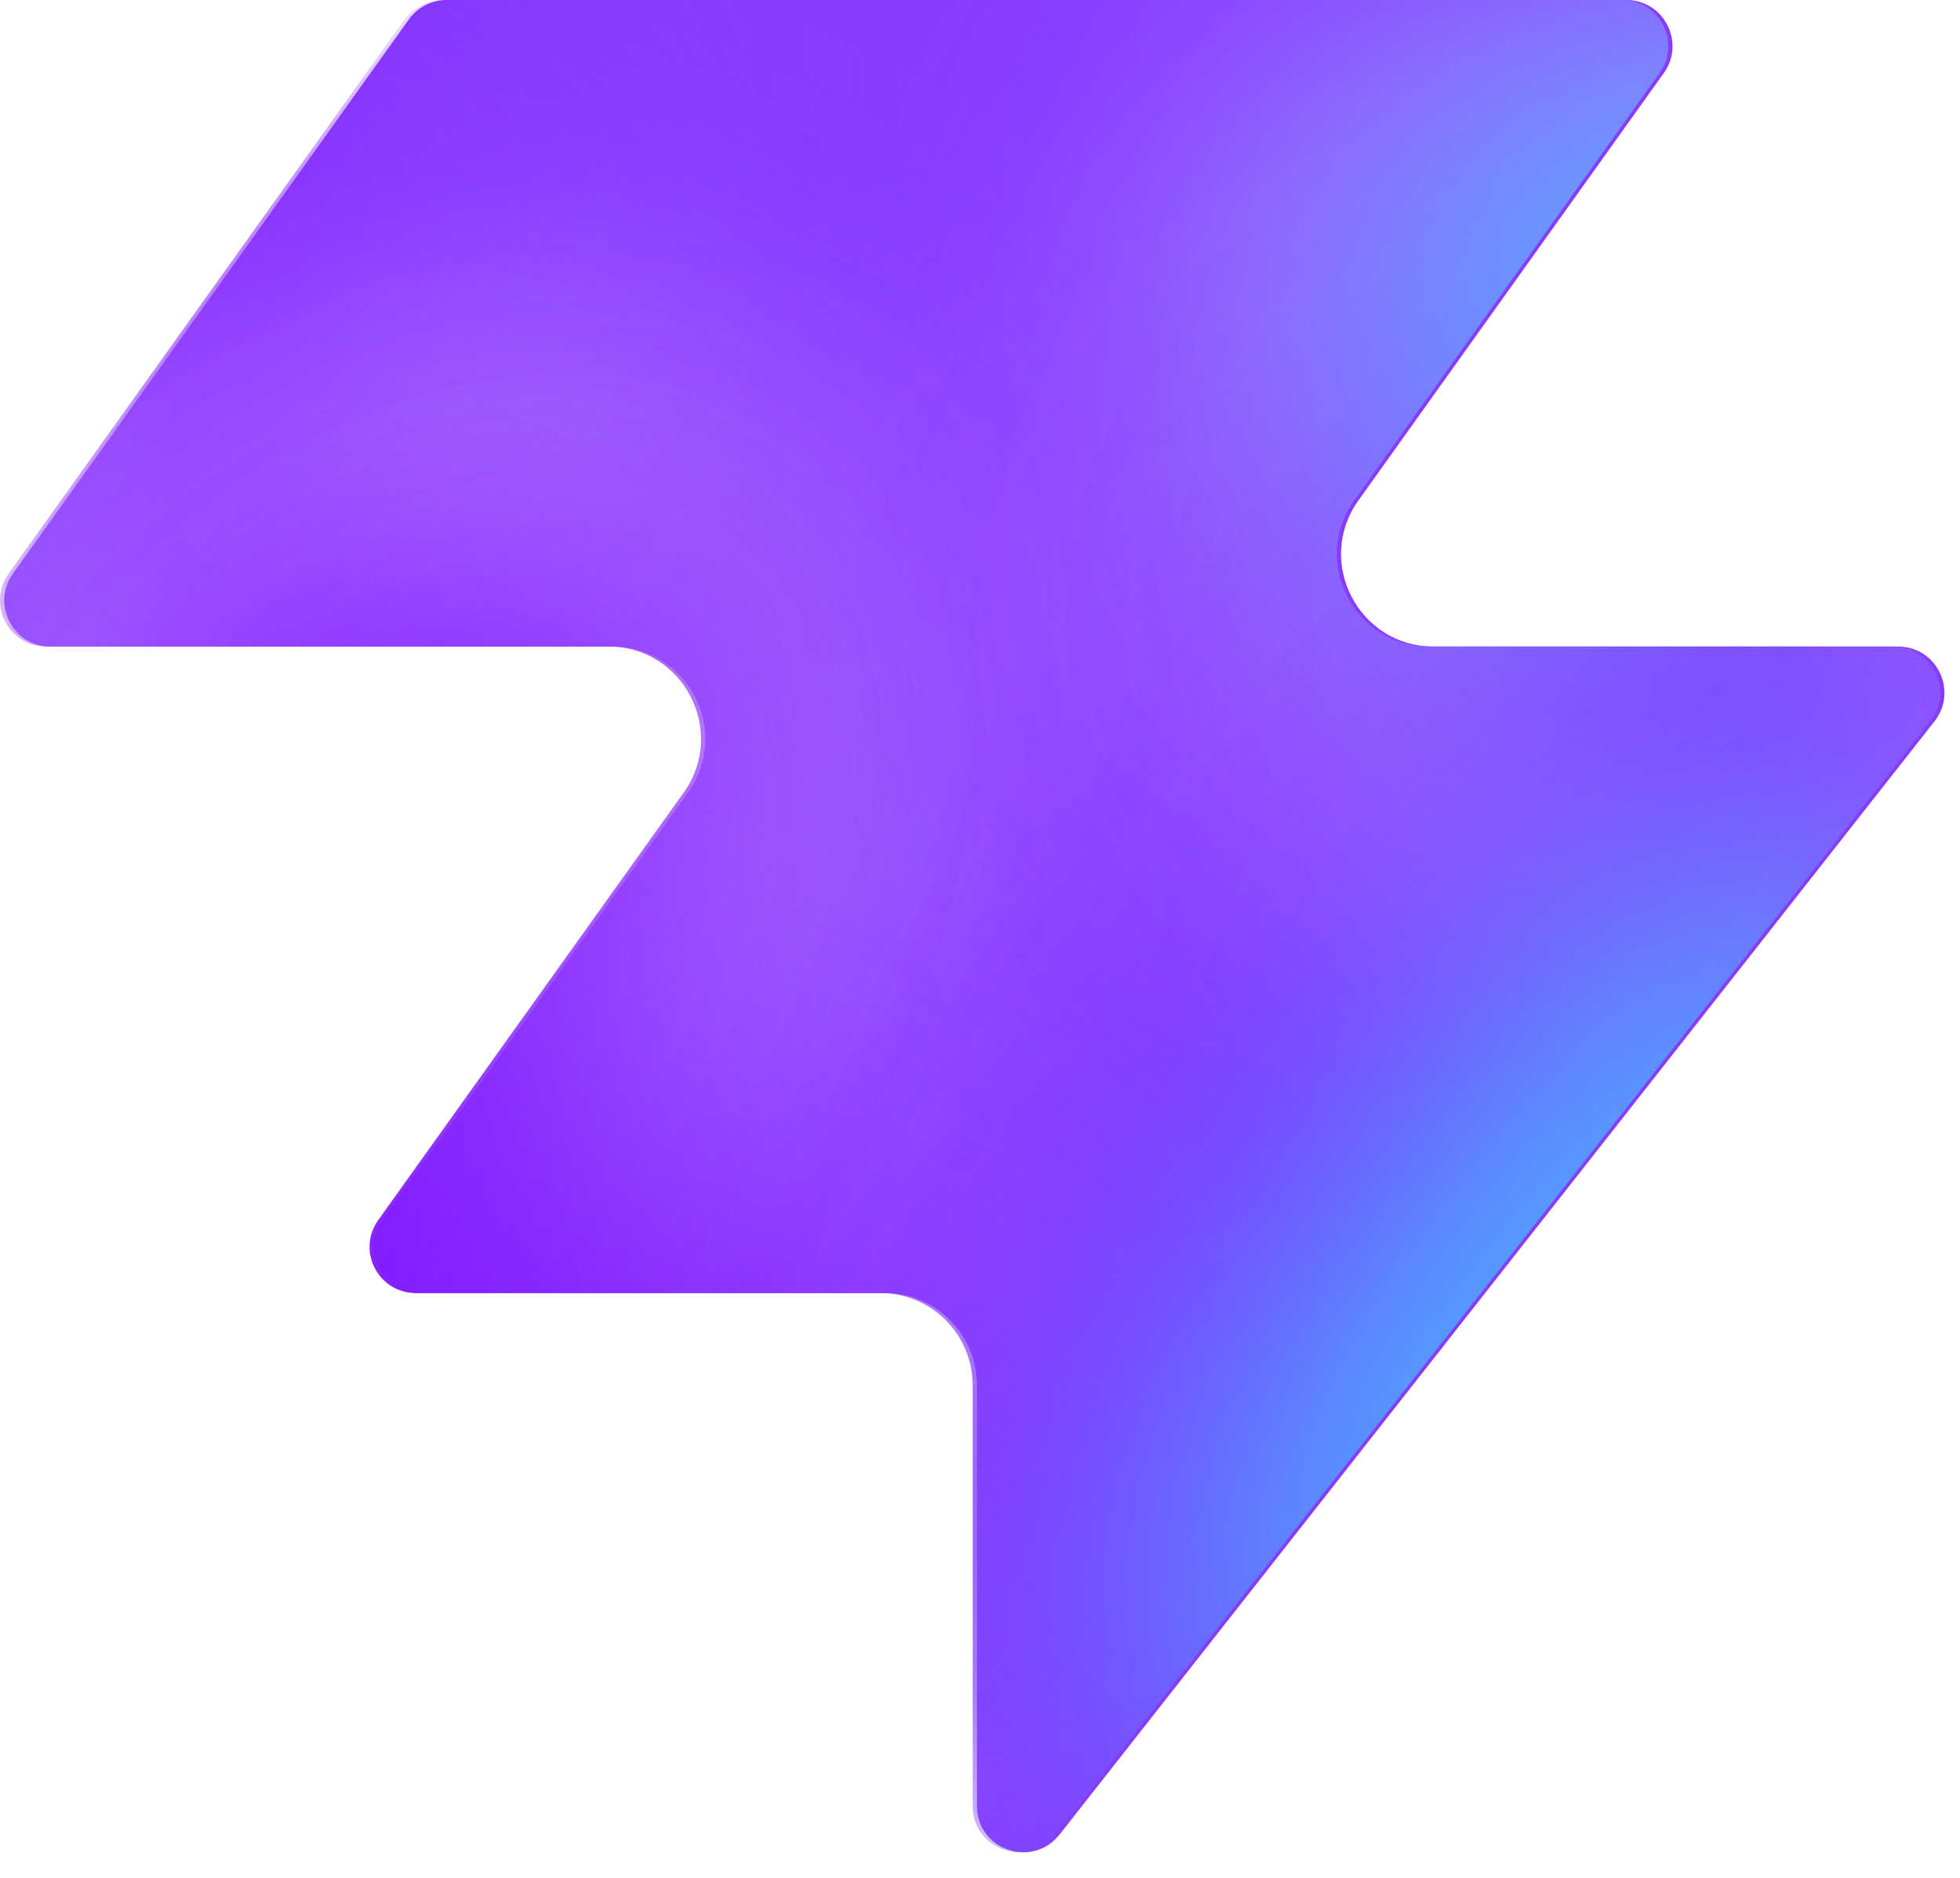
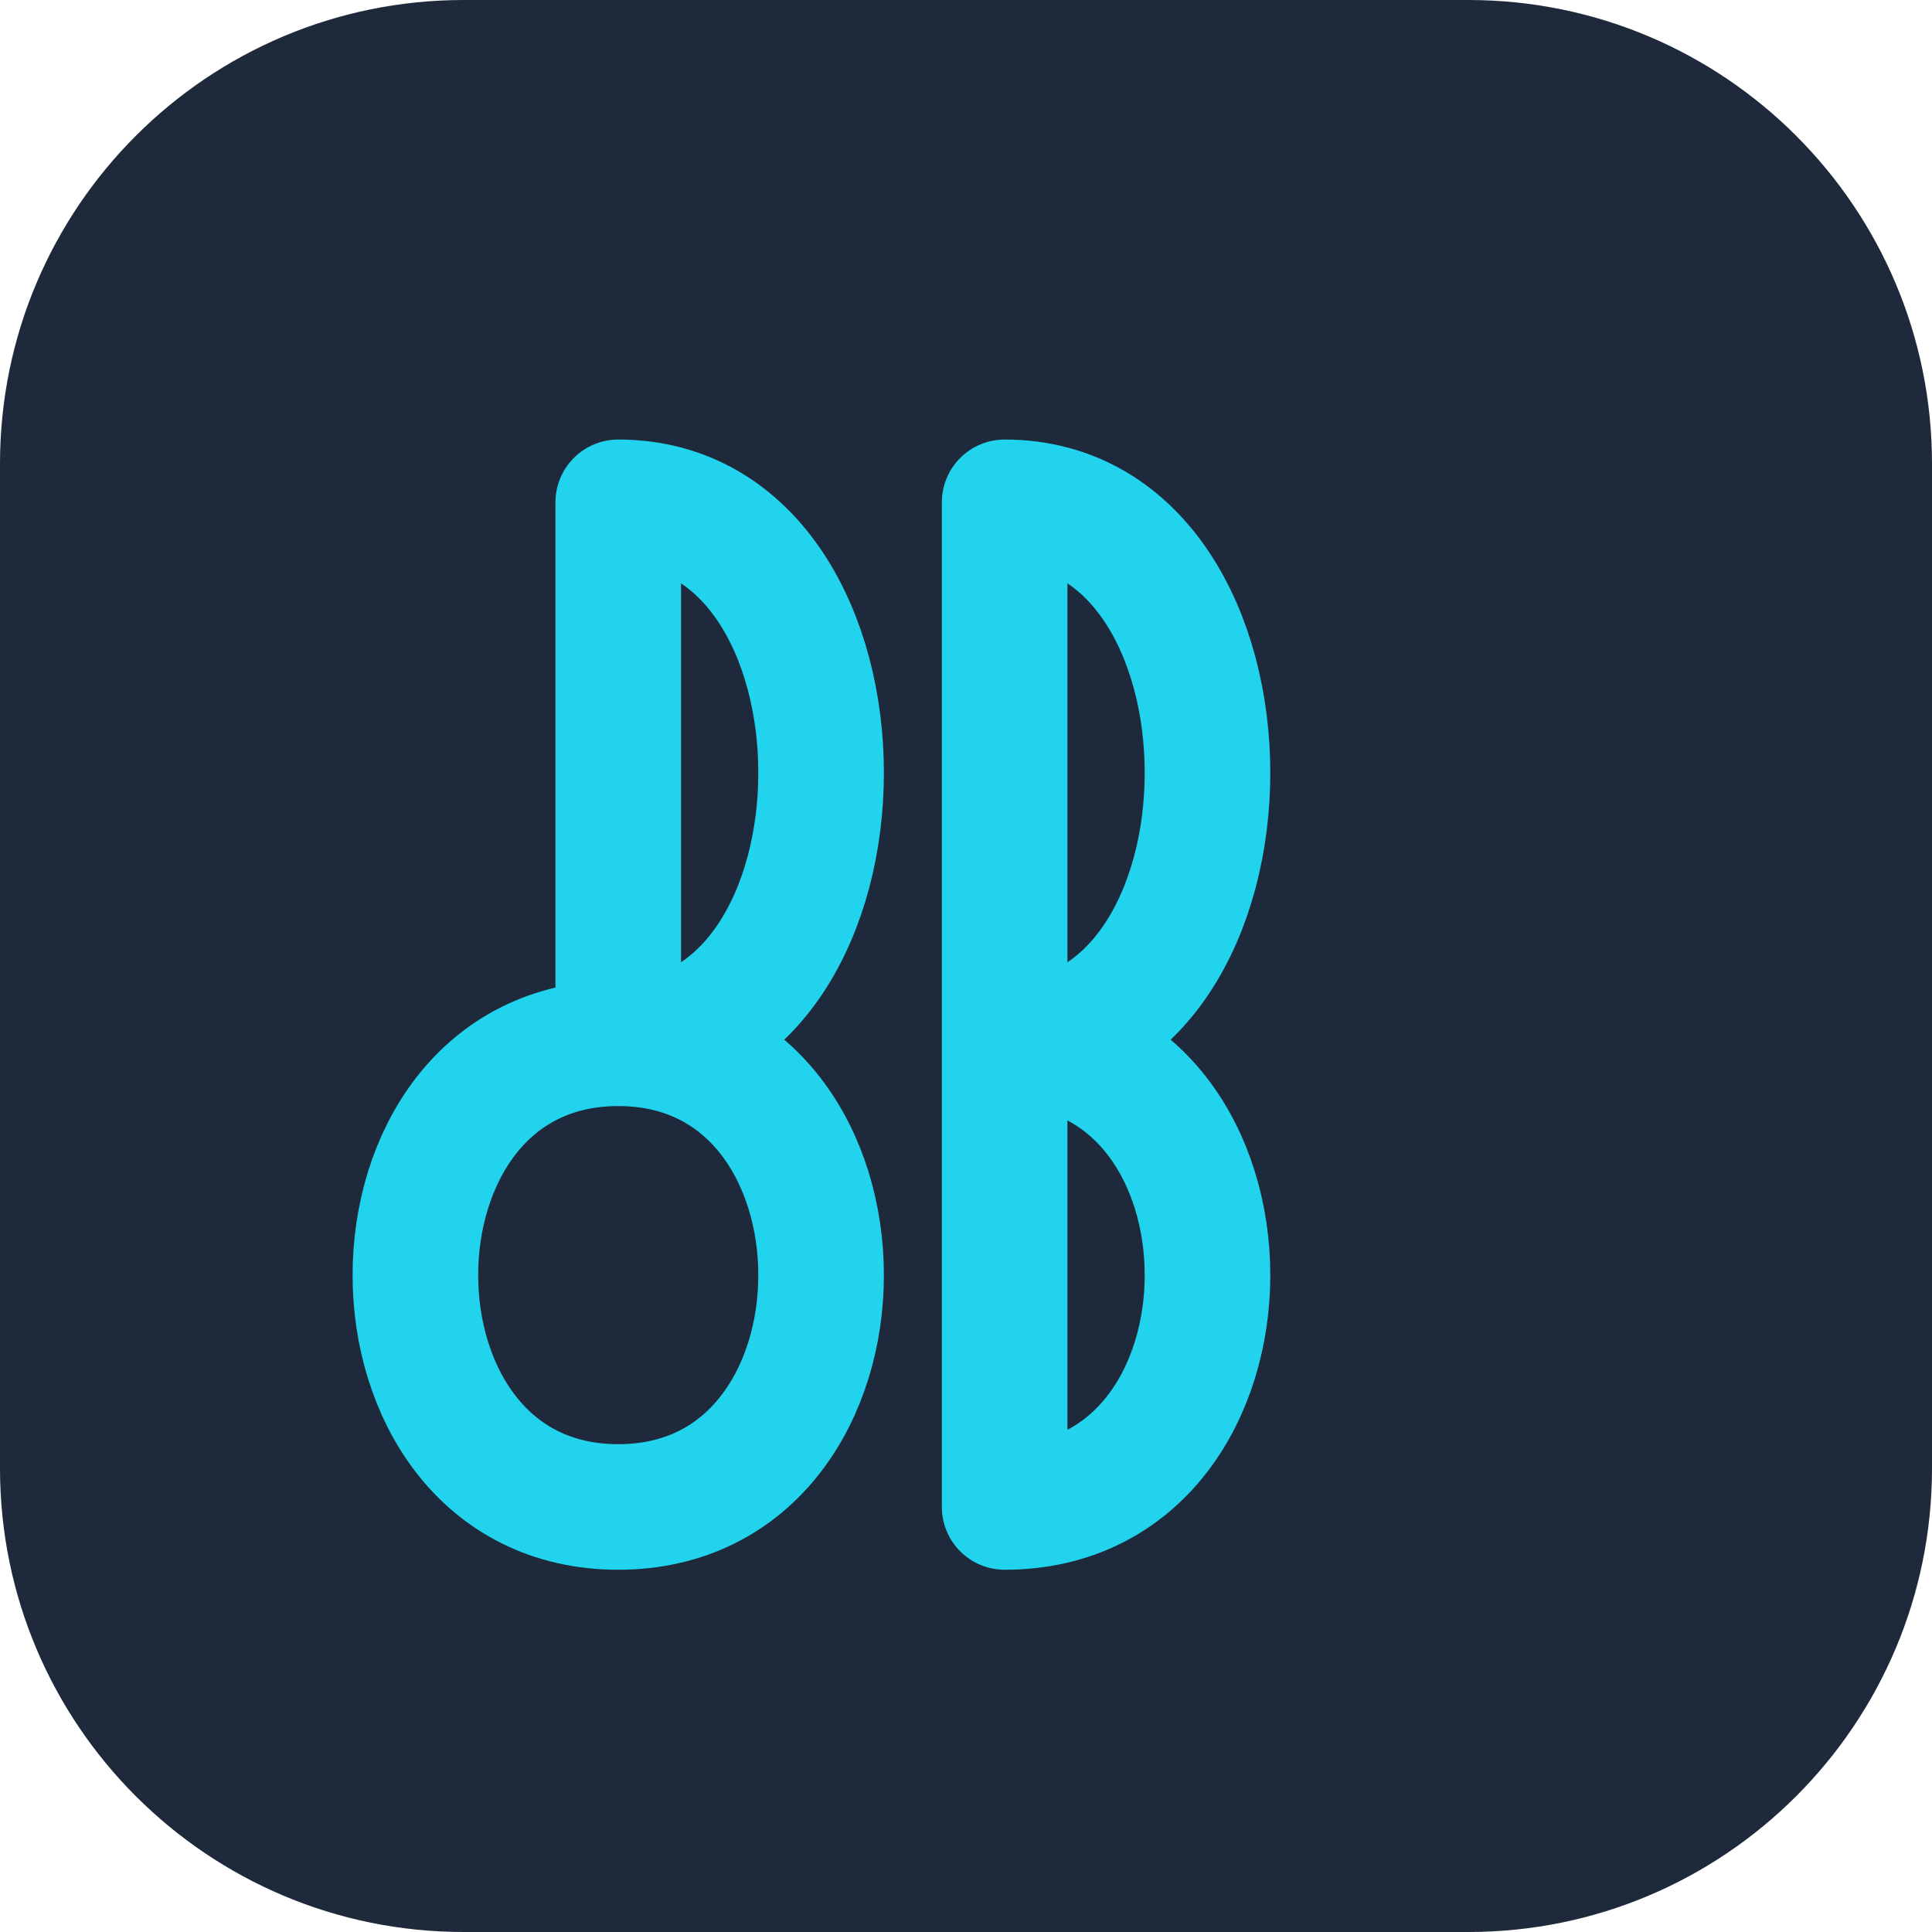
- <svg xmlns="http://www.w3.org/2000/svg" width="48" height="46" fill="none" viewBox="0 0 48 46">
-   <path fill="#863bff" d="M25.946 44.938c-.664.845-2.021.375-2.021-.698V33.937a2.26 2.26 0 0 0-2.262-2.262H10.287c-.92 0-1.456-1.04-.92-1.788l7.48-10.471c1.07-1.497 0-3.578-1.842-3.578H1.237c-.92 0-1.456-1.04-.92-1.788L10.013.474c.214-.297.556-.474.92-.474h28.894c.92 0 1.456 1.04.92 1.788l-7.48 10.471c-1.07 1.498 0 3.579 1.842 3.579h11.377c.943 0 1.473 1.088.89 1.83L25.947 44.94z" style="fill:#863bff;fill:color(display-p3 .525 .23 1);fill-opacity:1" />
-   <mask id="a" width="48" height="46" x="0" y="0" maskUnits="userSpaceOnUse" style="mask-type:alpha">
-     <path fill="#000" d="M25.842 44.938c-.664.844-2.021.375-2.021-.698V33.937a2.26 2.26 0 0 0-2.262-2.262H10.183c-.92 0-1.456-1.04-.92-1.788l7.48-10.471c1.07-1.498 0-3.579-1.842-3.579H1.133c-.92 0-1.456-1.04-.92-1.787L9.91.473c.214-.297.556-.474.92-.474h28.894c.92 0 1.456 1.04.92 1.788l-7.48 10.471c-1.07 1.498 0 3.578 1.842 3.578h11.377c.943 0 1.473 1.088.89 1.832L25.843 44.94z" style="fill:#000;fill-opacity:1" />
-   </mask>
-   <g mask="url(#a)">
-     <g filter="url(#b)">
-       <ellipse cx="5.508" cy="14.704" fill="#ede6ff" rx="5.508" ry="14.704" style="fill:#ede6ff;fill:color(display-p3 .927 .903 1);fill-opacity:1" transform="matrix(.00324 1 1 -.00324 -4.47 31.516)" />
-     </g>
-     <g filter="url(#c)">
-       <ellipse cx="10.399" cy="29.851" fill="#ede6ff" rx="10.399" ry="29.851" style="fill:#ede6ff;fill:color(display-p3 .927 .903 1);fill-opacity:1" transform="matrix(.00324 1 1 -.00324 -39.328 7.883)" />
-     </g>
-     <g filter="url(#d)">
-       <ellipse cx="5.508" cy="30.487" fill="#7e14ff" rx="5.508" ry="30.487" style="fill:#7e14ff;fill:color(display-p3 .492 .077 1);fill-opacity:1" transform="rotate(89.814 -25.913 -14.639)scale(1 -1)" />
-     </g>
-     <g filter="url(#e)">
-       <ellipse cx="5.508" cy="30.599" fill="#7e14ff" rx="5.508" ry="30.599" style="fill:#7e14ff;fill:color(display-p3 .492 .077 1);fill-opacity:1" transform="rotate(89.814 -32.644 -3.334)scale(1 -1)" />
-     </g>
-     <g filter="url(#f)">
-       <ellipse cx="5.508" cy="30.599" fill="#7e14ff" rx="5.508" ry="30.599" style="fill:#7e14ff;fill:color(display-p3 .492 .077 1);fill-opacity:1" transform="matrix(.00324 1 1 -.00324 -34.34 30.47)" />
-     </g>
-     <g filter="url(#g)">
-       <ellipse cx="14.072" cy="22.078" fill="#ede6ff" rx="14.072" ry="22.078" style="fill:#ede6ff;fill:color(display-p3 .927 .903 1);fill-opacity:1" transform="rotate(93.35 24.506 48.493)scale(-1 1)" />
-     </g>
-     <g filter="url(#h)">
-       <ellipse cx="3.47" cy="21.501" fill="#7e14ff" rx="3.47" ry="21.501" style="fill:#7e14ff;fill:color(display-p3 .492 .077 1);fill-opacity:1" transform="rotate(89.009 28.708 47.59)scale(-1 1)" />
-     </g>
-     <g filter="url(#i)">
-       <ellipse cx="3.47" cy="21.501" fill="#7e14ff" rx="3.47" ry="21.501" style="fill:#7e14ff;fill:color(display-p3 .492 .077 1);fill-opacity:1" transform="rotate(89.009 28.708 47.59)scale(-1 1)" />
-     </g>
-     <g filter="url(#j)">
-       <ellipse cx=".387" cy="8.972" fill="#7e14ff" rx="4.407" ry="29.108" style="fill:#7e14ff;fill:color(display-p3 .492 .077 1);fill-opacity:1" transform="rotate(39.51 .387 8.972)" />
-     </g>
-     <g filter="url(#k)">
-       <ellipse cx="47.523" cy="-6.092" fill="#7e14ff" rx="4.407" ry="29.108" style="fill:#7e14ff;fill:color(display-p3 .492 .077 1);fill-opacity:1" transform="rotate(37.892 47.523 -6.092)" />
-     </g>
-     <g filter="url(#l)">
-       <ellipse cx="41.412" cy="6.333" fill="#47bfff" rx="5.971" ry="9.665" style="fill:#47bfff;fill:color(display-p3 .28 .748 1);fill-opacity:1" transform="rotate(37.892 41.412 6.333)" />
-     </g>
-     <g filter="url(#m)">
-       <ellipse cx="-1.879" cy="38.332" fill="#7e14ff" rx="4.407" ry="29.108" style="fill:#7e14ff;fill:color(display-p3 .492 .077 1);fill-opacity:1" transform="rotate(37.892 -1.88 38.332)" />
-     </g>
-     <g filter="url(#n)">
-       <ellipse cx="-1.879" cy="38.332" fill="#7e14ff" rx="4.407" ry="29.108" style="fill:#7e14ff;fill:color(display-p3 .492 .077 1);fill-opacity:1" transform="rotate(37.892 -1.88 38.332)" />
-     </g>
-     <g filter="url(#o)">
-       <ellipse cx="35.651" cy="29.907" fill="#7e14ff" rx="4.407" ry="29.108" style="fill:#7e14ff;fill:color(display-p3 .492 .077 1);fill-opacity:1" transform="rotate(37.892 35.651 29.907)" />
-     </g>
-     <g filter="url(#p)">
-       <ellipse cx="38.418" cy="32.4" fill="#47bfff" rx="5.971" ry="15.297" style="fill:#47bfff;fill:color(display-p3 .28 .748 1);fill-opacity:1" transform="rotate(37.892 38.418 32.4)" />
-     </g>
-   </g>
-   <defs>
-     <filter id="b" width="60.045" height="41.654" x="-19.77" y="16.149" color-interpolation-filters="sRGB" filterUnits="userSpaceOnUse">
-       <feFlood flood-opacity="0" result="BackgroundImageFix" />
-       <feBlend in="SourceGraphic" in2="BackgroundImageFix" result="shape" />
-       <feGaussianBlur result="effect1_foregroundBlur_2002_17158" stdDeviation="7.659" />
-     </filter>
-     <filter id="c" width="90.34" height="51.437" x="-54.613" y="-7.533" color-interpolation-filters="sRGB" filterUnits="userSpaceOnUse">
-       <feFlood flood-opacity="0" result="BackgroundImageFix" />
-       <feBlend in="SourceGraphic" in2="BackgroundImageFix" result="shape" />
-       <feGaussianBlur result="effect1_foregroundBlur_2002_17158" stdDeviation="7.659" />
-     </filter>
-     <filter id="d" width="79.355" height="29.4" x="-49.64" y="2.03" color-interpolation-filters="sRGB" filterUnits="userSpaceOnUse">
-       <feFlood flood-opacity="0" result="BackgroundImageFix" />
-       <feBlend in="SourceGraphic" in2="BackgroundImageFix" result="shape" />
-       <feGaussianBlur result="effect1_foregroundBlur_2002_17158" stdDeviation="4.596" />
-     </filter>
-     <filter id="e" width="79.579" height="29.4" x="-45.045" y="20.029" color-interpolation-filters="sRGB" filterUnits="userSpaceOnUse">
-       <feFlood flood-opacity="0" result="BackgroundImageFix" />
-       <feBlend in="SourceGraphic" in2="BackgroundImageFix" result="shape" />
-       <feGaussianBlur result="effect1_foregroundBlur_2002_17158" stdDeviation="4.596" />
-     </filter>
-     <filter id="f" width="79.579" height="29.4" x="-43.513" y="21.178" color-interpolation-filters="sRGB" filterUnits="userSpaceOnUse">
-       <feFlood flood-opacity="0" result="BackgroundImageFix" />
-       <feBlend in="SourceGraphic" in2="BackgroundImageFix" result="shape" />
-       <feGaussianBlur result="effect1_foregroundBlur_2002_17158" stdDeviation="4.596" />
-     </filter>
-     <filter id="g" width="74.749" height="58.852" x="15.756" y="-17.901" color-interpolation-filters="sRGB" filterUnits="userSpaceOnUse">
-       <feFlood flood-opacity="0" result="BackgroundImageFix" />
-       <feBlend in="SourceGraphic" in2="BackgroundImageFix" result="shape" />
-       <feGaussianBlur result="effect1_foregroundBlur_2002_17158" stdDeviation="7.659" />
-     </filter>
-     <filter id="h" width="61.377" height="25.362" x="23.548" y="2.284" color-interpolation-filters="sRGB" filterUnits="userSpaceOnUse">
-       <feFlood flood-opacity="0" result="BackgroundImageFix" />
-       <feBlend in="SourceGraphic" in2="BackgroundImageFix" result="shape" />
-       <feGaussianBlur result="effect1_foregroundBlur_2002_17158" stdDeviation="4.596" />
-     </filter>
-     <filter id="i" width="61.377" height="25.362" x="23.548" y="2.284" color-interpolation-filters="sRGB" filterUnits="userSpaceOnUse">
-       <feFlood flood-opacity="0" result="BackgroundImageFix" />
-       <feBlend in="SourceGraphic" in2="BackgroundImageFix" result="shape" />
-       <feGaussianBlur result="effect1_foregroundBlur_2002_17158" stdDeviation="4.596" />
-     </filter>
-     <filter id="j" width="56.045" height="63.649" x="-27.636" y="-22.853" color-interpolation-filters="sRGB" filterUnits="userSpaceOnUse">
-       <feFlood flood-opacity="0" result="BackgroundImageFix" />
-       <feBlend in="SourceGraphic" in2="BackgroundImageFix" result="shape" />
-       <feGaussianBlur result="effect1_foregroundBlur_2002_17158" stdDeviation="4.596" />
-     </filter>
-     <filter id="k" width="54.814" height="64.646" x="20.116" y="-38.415" color-interpolation-filters="sRGB" filterUnits="userSpaceOnUse">
-       <feFlood flood-opacity="0" result="BackgroundImageFix" />
-       <feBlend in="SourceGraphic" in2="BackgroundImageFix" result="shape" />
-       <feGaussianBlur result="effect1_foregroundBlur_2002_17158" stdDeviation="4.596" />
-     </filter>
-     <filter id="l" width="33.541" height="35.313" x="24.641" y="-11.323" color-interpolation-filters="sRGB" filterUnits="userSpaceOnUse">
-       <feFlood flood-opacity="0" result="BackgroundImageFix" />
-       <feBlend in="SourceGraphic" in2="BackgroundImageFix" result="shape" />
-       <feGaussianBlur result="effect1_foregroundBlur_2002_17158" stdDeviation="4.596" />
-     </filter>
-     <filter id="m" width="54.814" height="64.646" x="-29.286" y="6.009" color-interpolation-filters="sRGB" filterUnits="userSpaceOnUse">
-       <feFlood flood-opacity="0" result="BackgroundImageFix" />
-       <feBlend in="SourceGraphic" in2="BackgroundImageFix" result="shape" />
-       <feGaussianBlur result="effect1_foregroundBlur_2002_17158" stdDeviation="4.596" />
-     </filter>
-     <filter id="n" width="54.814" height="64.646" x="-29.286" y="6.009" color-interpolation-filters="sRGB" filterUnits="userSpaceOnUse">
-       <feFlood flood-opacity="0" result="BackgroundImageFix" />
-       <feBlend in="SourceGraphic" in2="BackgroundImageFix" result="shape" />
-       <feGaussianBlur result="effect1_foregroundBlur_2002_17158" stdDeviation="4.596" />
-     </filter>
-     <filter id="o" width="54.814" height="64.646" x="8.244" y="-2.416" color-interpolation-filters="sRGB" filterUnits="userSpaceOnUse">
-       <feFlood flood-opacity="0" result="BackgroundImageFix" />
-       <feBlend in="SourceGraphic" in2="BackgroundImageFix" result="shape" />
-       <feGaussianBlur result="effect1_foregroundBlur_2002_17158" stdDeviation="4.596" />
-     </filter>
-     <filter id="p" width="39.409" height="43.623" x="18.713" y="10.588" color-interpolation-filters="sRGB" filterUnits="userSpaceOnUse">
-       <feFlood flood-opacity="0" result="BackgroundImageFix" />
-       <feBlend in="SourceGraphic" in2="BackgroundImageFix" result="shape" />
-       <feGaussianBlur result="effect1_foregroundBlur_2002_17158" stdDeviation="4.596" />
-     </filter>
-   </defs>
+ <svg xmlns="http://www.w3.org/2000/svg" viewBox="0 0 100 100" fill="none">
+   <rect width="100" height="100" rx="24" fill="#1e293b" />
+   <path d="M 32 26 L 32 54 C 18 54 18 78 32 78 C 46 78 46 54 32 54 M 32 26 C 46 26 46 54 32 54" stroke="#22d3ee" stroke-width="6.5" stroke-linecap="round" stroke-linejoin="round" />
+   <path d="M 52 26 L 52 78 C 66 78 66 54 52 54 M 52 54 C 66 54 66 26 52 26" stroke="#22d3ee" stroke-width="6.5" stroke-linecap="round" stroke-linejoin="round" />
</svg>
